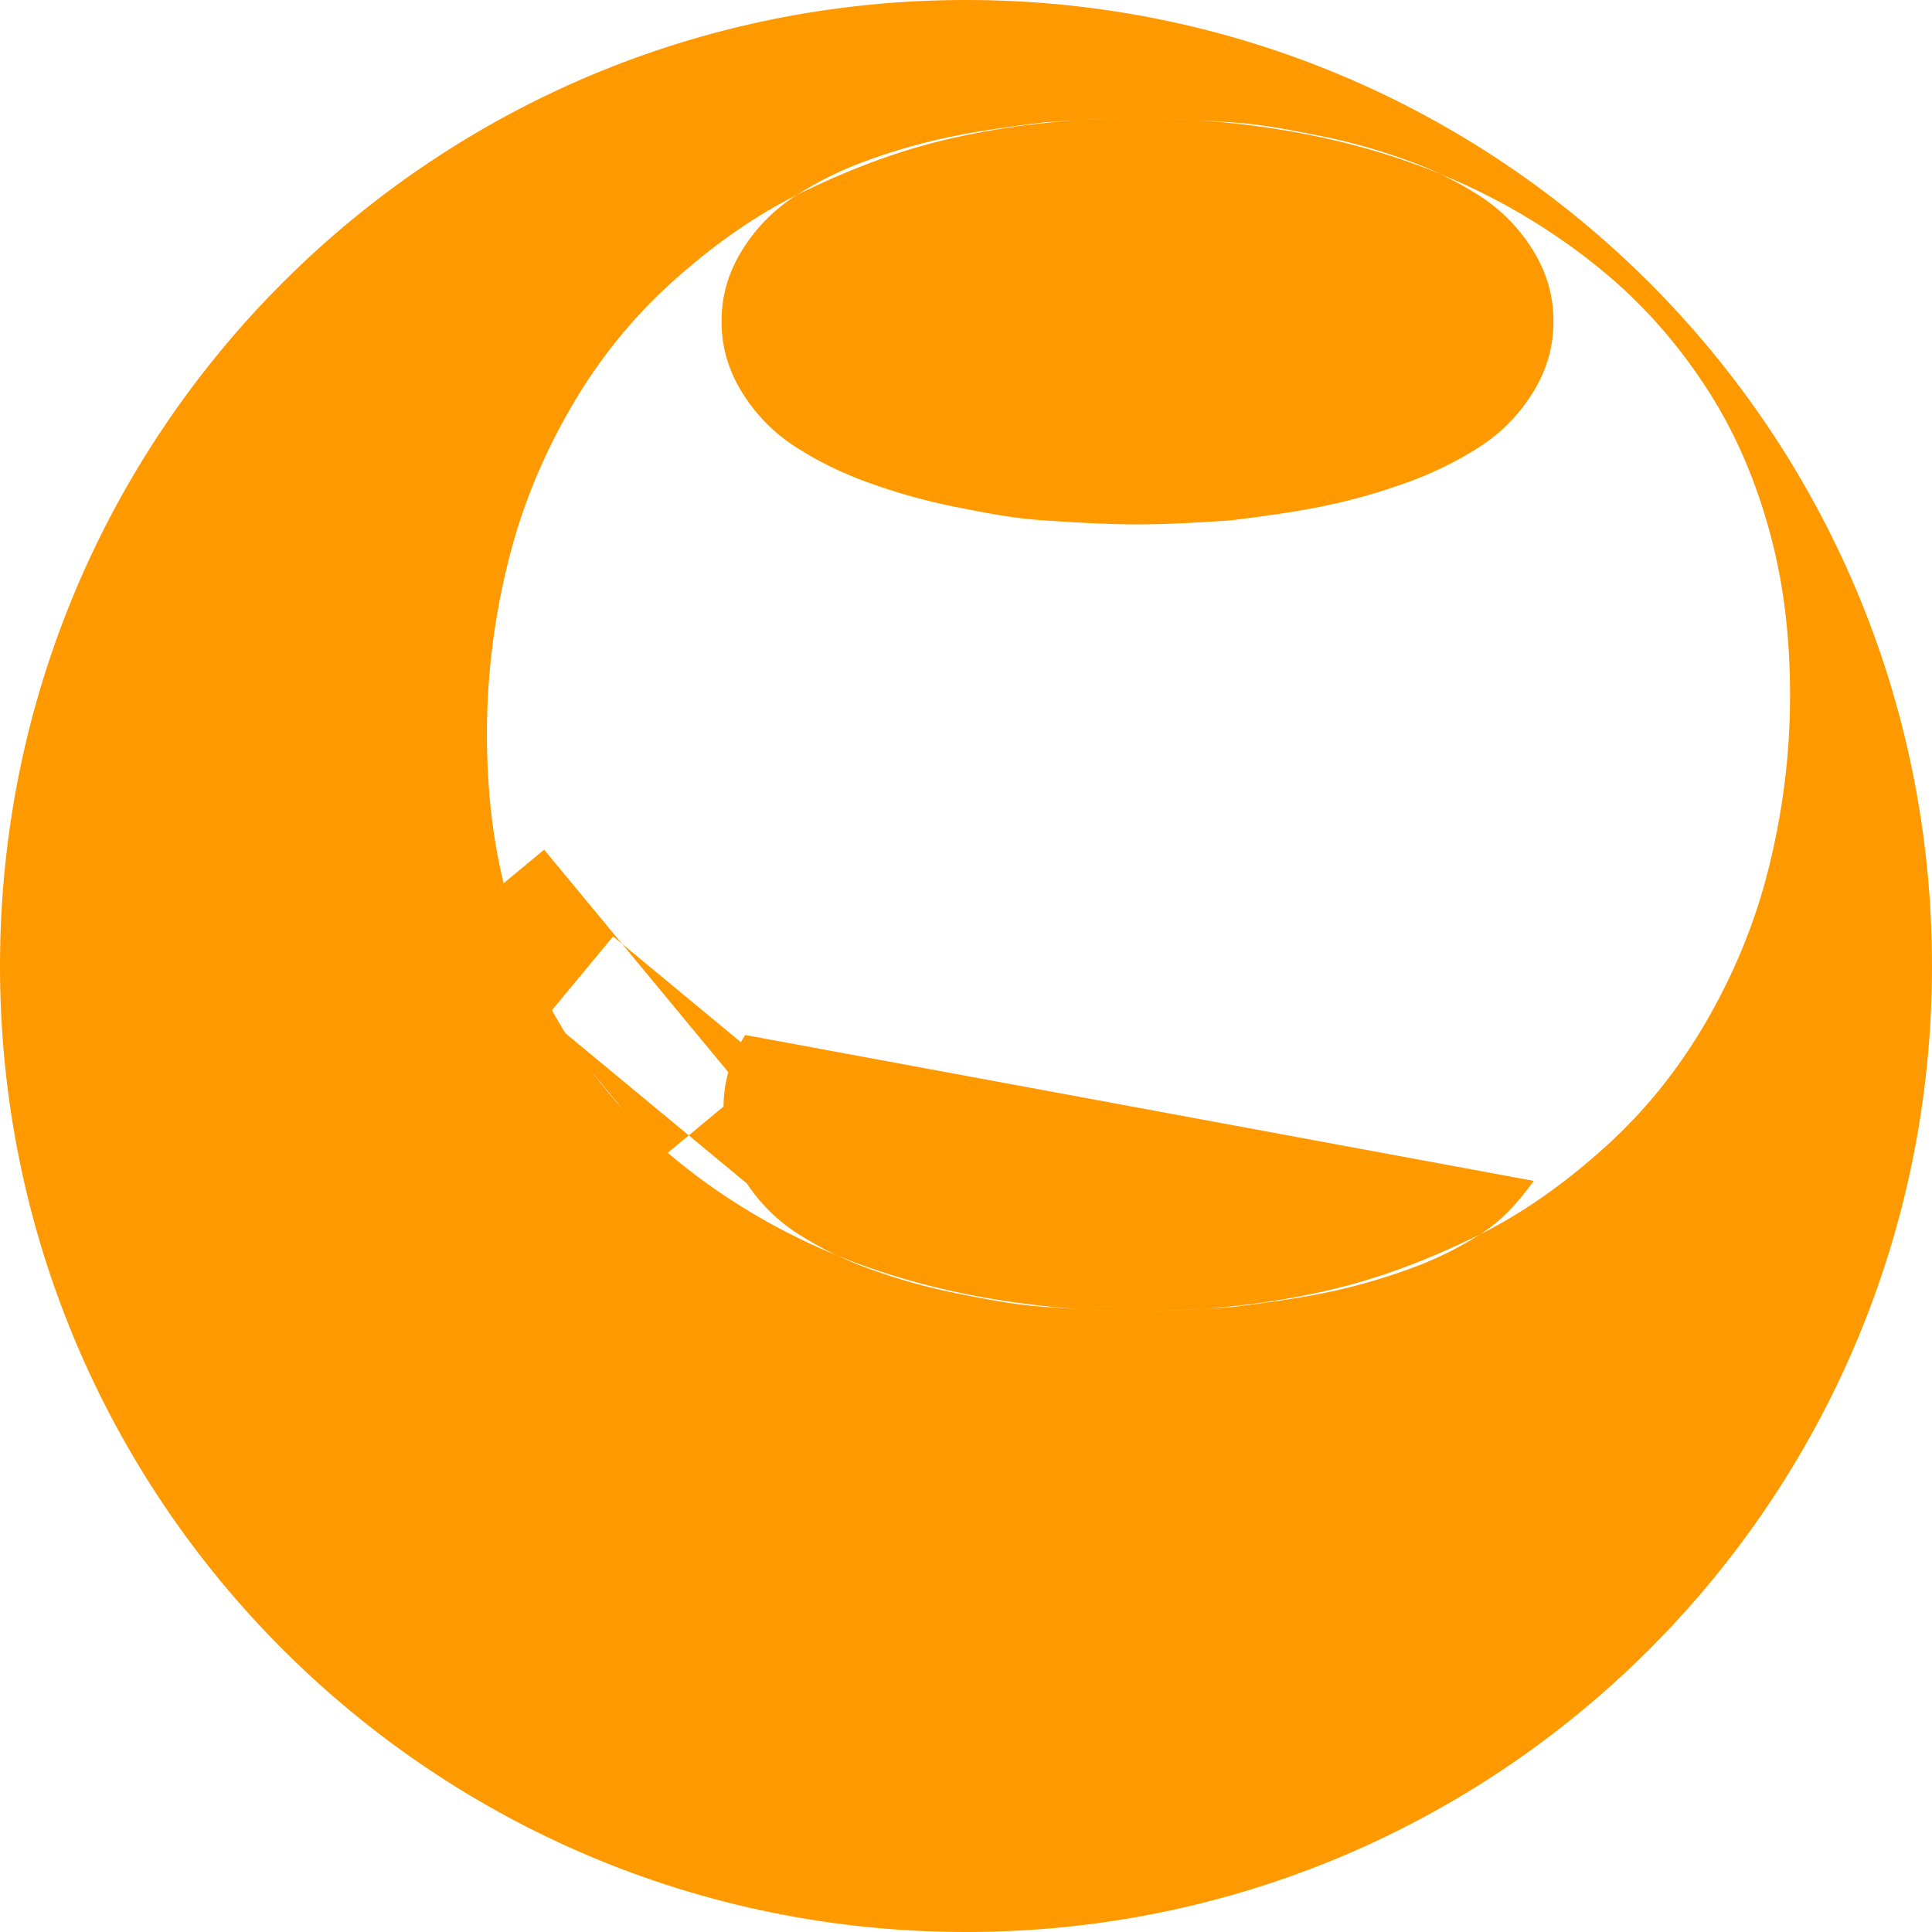
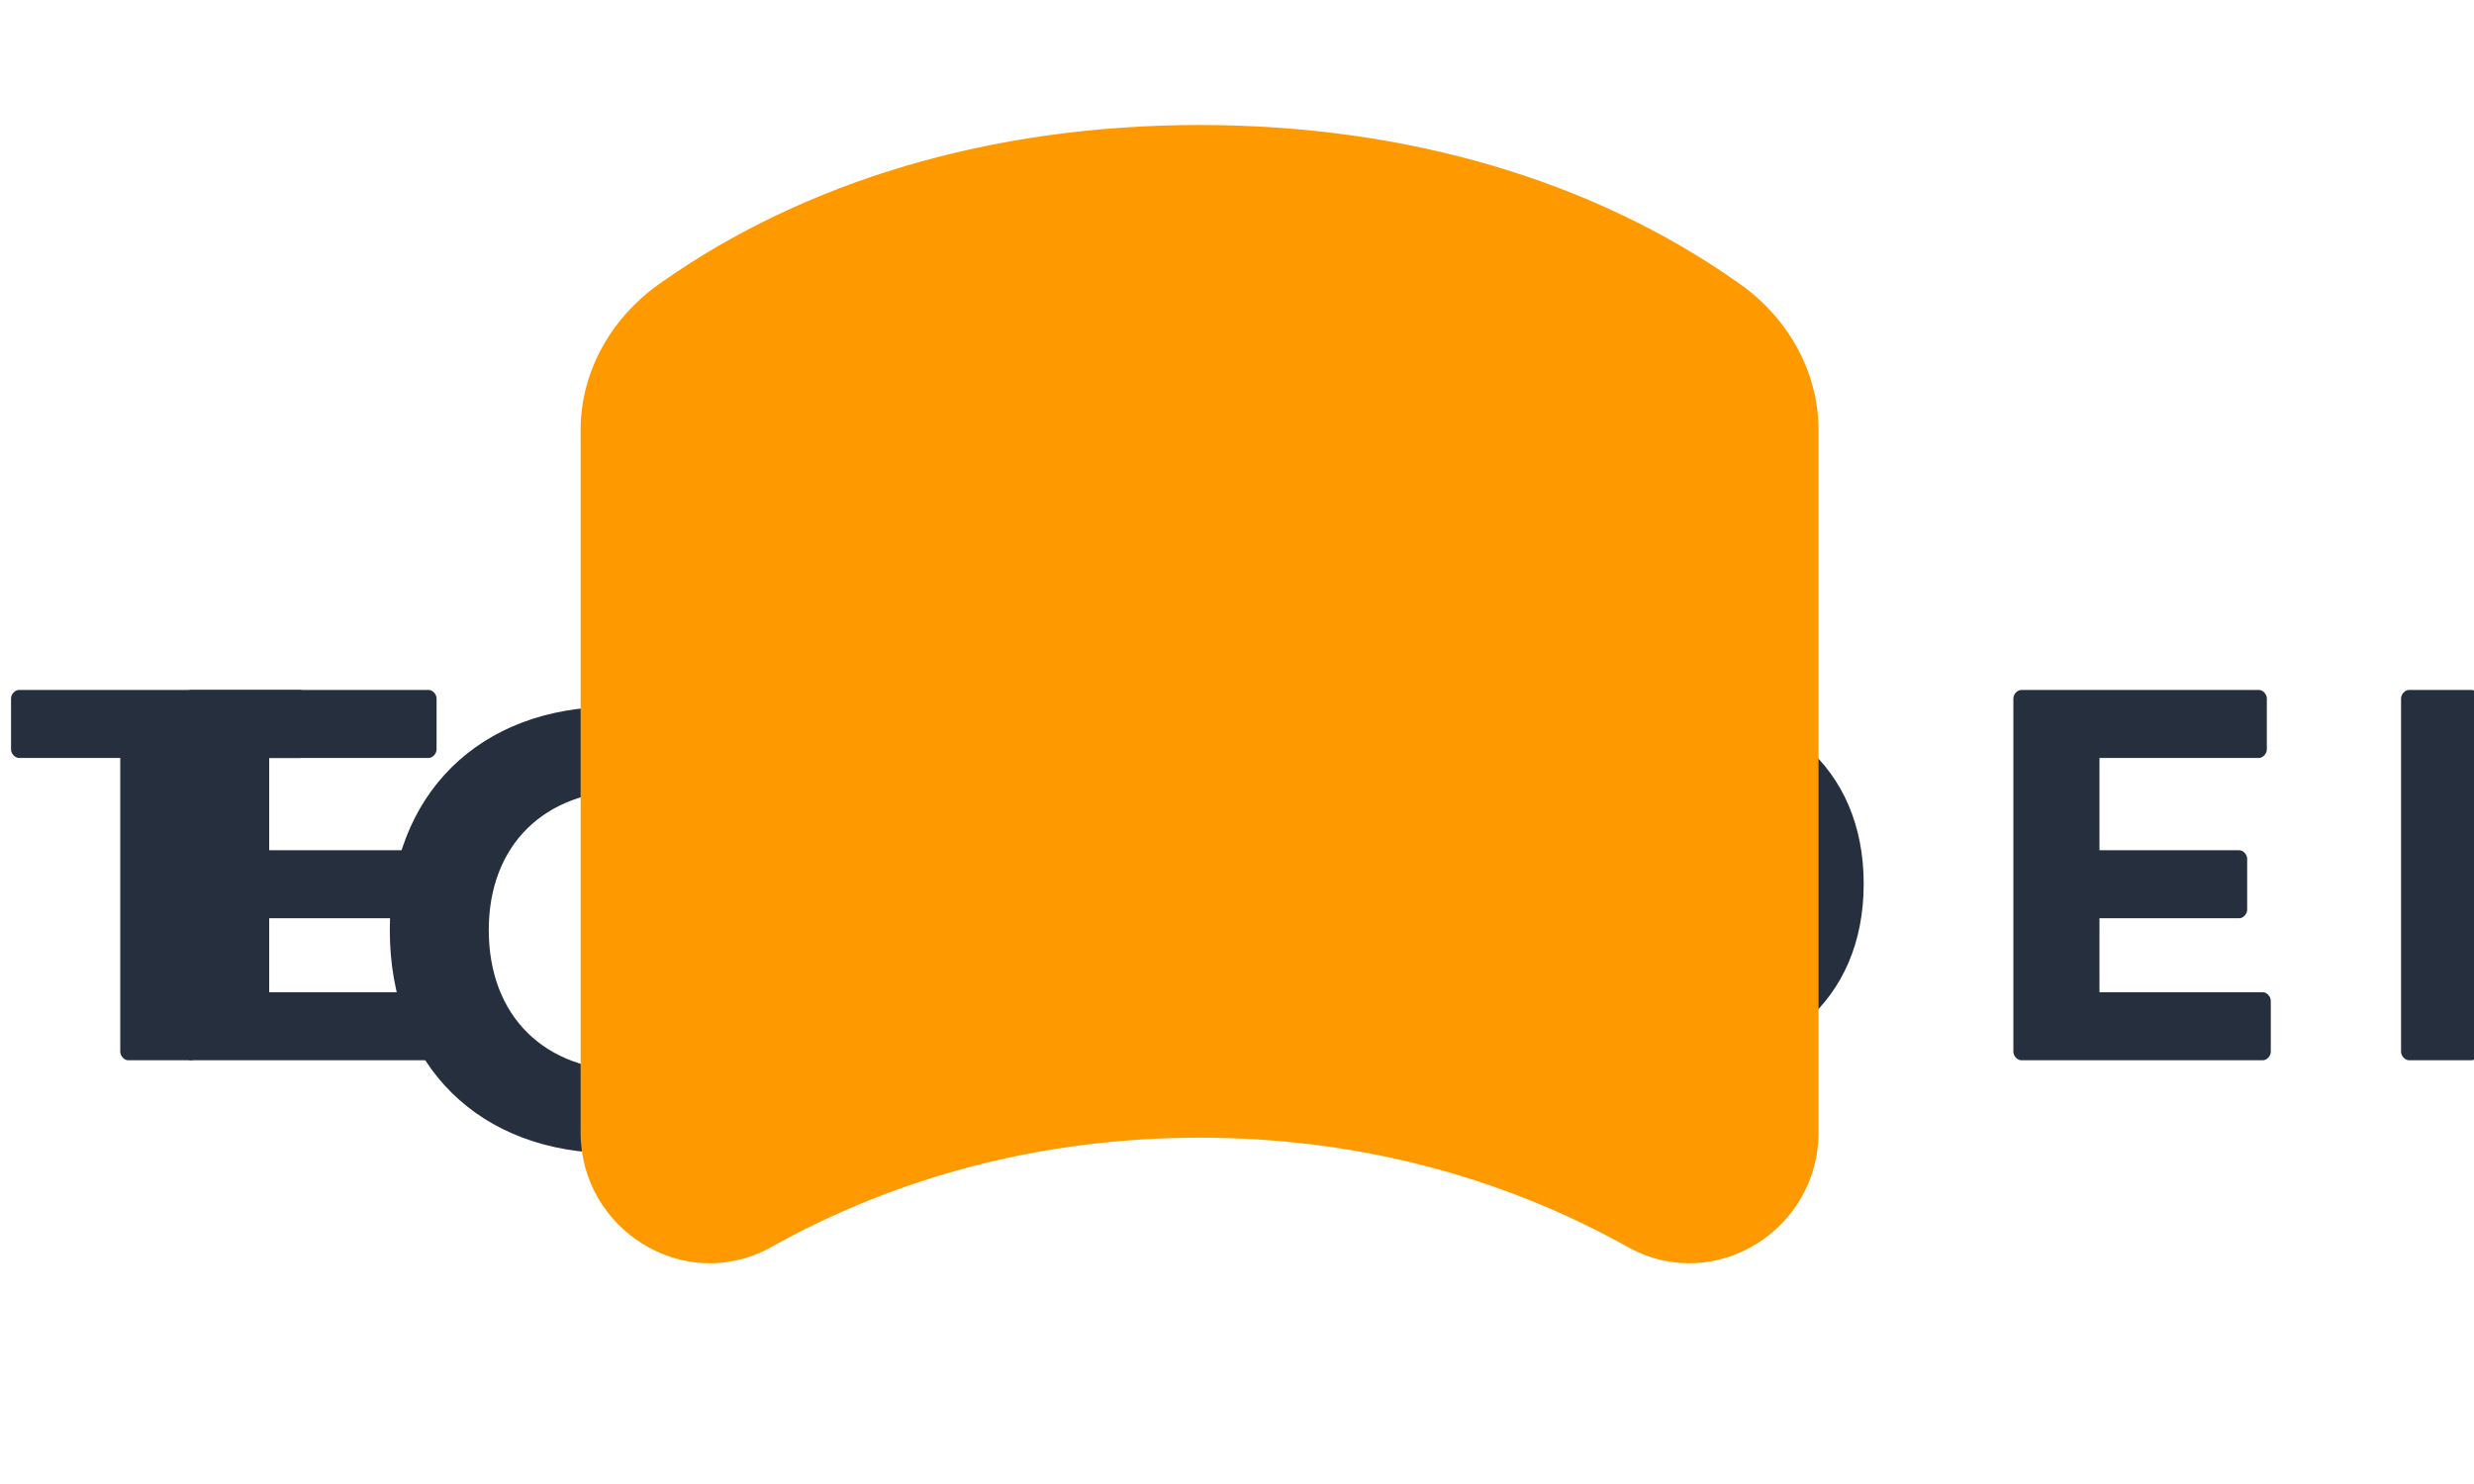
- <svg xmlns="http://www.w3.org/2000/svg" width="98px" height="98px" viewBox="0 0 98 98" version="1.1">
+ <svg xmlns="http://www.w3.org/2000/svg" width="80" height="48" viewBox="0 0 80 48" version="1.1">
  <g stroke="none" stroke-width="1" fill="none" fill-rule="evenodd">
-     <path d="M27.7,51.6l3.4-4.1l12.2,10.1l-3.4,4.1L27.7,51.6z M23.5,46.5l4.1-3.4l10.1,12.2l-4.1,3.4L23.5,46.5z" fill="#FF9900" />
-     <path d="M49,0C21.9,0,0,21.9,0,49s21.9,49,49,49s49-21.9,49-49S76.1,0,49,0z M77.8,59.9c-0.8,1.1-1.6,2-2.7,2.7 c-1.1,0.7-2.3,1.3-3.7,1.8c-1.4,0.5-2.8,0.9-4.3,1.2c-1.5,0.3-3,0.5-4.6,0.7c-1.6,0.1-3.1,0.2-4.7,0.2c-3.1,0-6.1-0.3-9-0.9 c-2.9-0.6-5.6-1.5-8.1-2.7c-2.5-1.2-4.8-2.7-6.8-4.4c-2-1.7-3.7-3.7-5.1-5.9c-1.4-2.2-2.4-4.6-3.1-7.2c-0.7-2.6-1-5.3-1-8.2 c0-3.1,0.4-6,1.1-8.8c0.7-2.8,1.8-5.4,3.2-7.8c1.4-2.4,3.1-4.5,5.1-6.3c2-1.8,4.2-3.4,6.7-4.6c2.5-1.2,5.1-2.2,8-2.8 c2.8-0.6,5.8-0.9,8.9-0.9c1.6,0,3.2,0.1,4.7,0.2c1.6,0.1,3.1,0.4,4.6,0.7c1.5,0.3,2.9,0.7,4.3,1.2c1.4,0.5,2.6,1.1,3.7,1.8 c1.1,0.7,2,1.6,2.7,2.7c0.7,1.1,1.1,2.3,1.1,3.7c0,1.4-0.4,2.6-1.1,3.7c-0.7,1.1-1.6,2-2.7,2.7c-1.1,0.7-2.3,1.3-3.7,1.8 c-1.4,0.5-2.8,0.9-4.3,1.2c-1.5,0.3-3,0.5-4.6,0.7c-1.6,0.1-3.1,0.2-4.7,0.2c-1.6,0-3.2-0.1-4.7-0.2c-1.6-0.1-3.1-0.4-4.6-0.7 c-1.5-0.3-2.9-0.7-4.3-1.2c-1.4-0.5-2.6-1.1-3.7-1.8c-1.1-0.7-2-1.6-2.7-2.7c-0.7-1.1-1.1-2.3-1.1-3.7c0-1.4,0.4-2.6,1.1-3.7 c0.7-1.1,1.6-2,2.7-2.7c1.1-0.7,2.3-1.3,3.7-1.8c1.4-0.5,2.8-0.9,4.3-1.2c1.5-0.3,3-0.5,4.6-0.7c1.6-0.1,3.1-0.2,4.7-0.2 c3.1,0,6.1,0.3,9,0.9c2.9,0.6,5.6,1.5,8.1,2.7c2.5,1.2,4.8,2.7,6.8,4.4c2,1.7,3.7,3.7,5.1,5.9c1.4,2.2,2.4,4.6,3.1,7.2 c0.7,2.6,1,5.3,1,8.2c0,3.1-0.4,6-1.1,8.8c-0.7,2.8-1.8,5.4-3.2,7.8c-1.4,2.4-3.1,4.5-5.1,6.3c-2,1.8-4.2,3.4-6.7,4.6 c-2.5,1.2-5.1,2.2-8,2.8c-2.8,0.6-5.8,0.9-8.9,0.9c-1.6,0-3.2-0.1-4.7-0.2c-1.6-0.1-3.1-0.4-4.6-0.7c-1.5-0.3-2.9-0.7-4.3-1.2 c-1.4-0.5-2.6-1.1-3.7-1.8c-1.1-0.7-2-1.6-2.7-2.7c-0.7-1.1-1.1-2.3-1.1-3.7c0-1.4,0.4-2.6,1.1-3.7" fill="#FF9900" />
+     <g transform="translate(0, 4)" fill="#252F3E">
+       <path d="M24.073,20.288 L24.073,22.143 C24.073,22.401 23.877,22.539 23.681,22.401 C22.705,21.839 21.605,21.563 20.397,21.563 C17.593,21.563 15.805,23.349 15.805,26.081 C15.805,28.851 17.593,30.637 20.397,30.637 C21.605,30.637 22.705,30.361 23.681,29.799 C23.877,29.661 24.073,29.799 24.073,30.057 L24.073,31.911 C24.073,32.049 24.005,32.187 23.877,32.256 C22.705,32.955 21.333,33.301 19.825,33.301 C15.541,33.301 12.605,30.499 12.605,26.081 C12.605,21.663 15.541,18.861 19.825,18.861 C21.333,18.861 22.705,19.207 23.877,19.906 C24.005,19.975 24.073,20.113 24.073,20.288" />
+       <path d="M31.085,30.018 C31.085,30.156 30.957,30.294 30.829,30.294 L28.809,30.294 C28.681,30.294 28.553,30.156 28.553,30.018 L28.553,14.601 C28.553,14.463 28.681,14.325 28.809,14.325 L30.829,14.325 C30.957,14.325 31.085,14.463 31.085,14.601 L31.085,30.018" />
+       <path d="M39.057,30.637 C40.565,30.637 42.005,30.361 43.037,29.946 C43.165,29.877 43.233,29.739 43.233,29.601 L43.233,27.953 C43.233,27.695 43.037,27.557 42.841,27.695 C41.933,28.179 40.761,28.386 39.057,28.386 C36.597,28.386 35.293,26.909 35.293,24.589 C35.293,22.269 36.597,20.792 39.057,20.792 C40.761,20.792 41.933,20.999 42.841,21.483 C43.037,21.621 43.233,21.483 43.233,21.225 L43.233,19.577 C43.233,19.439 43.165,19.301 43.037,19.232 C42.005,18.817 40.565,18.541 39.057,18.541 C35.097,18.541 32.093,20.792 32.093,24.589 C32.093,28.386 35.097,30.637 39.057,30.637" />
+       <path d="M53.501,20.792 C55.893,20.792 57.065,22.269 57.065,24.589 C57.065,26.909 55.893,28.386 53.501,28.386 C51.109,28.386 49.937,26.909 49.937,24.589 C49.937,22.269 51.109,20.792 53.501,20.792 M53.501,30.637 C57.529,30.637 60.265,28.386 60.265,24.589 C60.265,20.792 57.529,18.541 53.501,18.541 C49.473,18.541 46.737,20.792 46.737,24.589 C46.737,28.386 49.473,30.637 53.501,30.637" />
+       <path d="M67.889,25.701 L72.409,25.701 C72.537,25.701 72.665,25.563 72.665,25.425 L72.665,23.777 C72.665,23.639 72.537,23.501 72.409,23.501 L67.889,23.501 L67.889,20.516 L73.045,20.516 C73.173,20.516 73.301,20.378 73.301,20.24 L73.301,18.592 C73.301,18.454 73.173,18.316 73.045,18.316 L65.361,18.316 C65.233,18.316 65.105,18.454 65.105,18.592 L65.105,30.018 C65.105,30.156 65.233,30.294 65.361,30.294 L73.173,30.294 C73.301,30.294 73.429,30.156 73.429,30.018 L73.429,28.37 C73.429,28.232 73.301,28.094 73.173,28.094 L67.889,28.094 L67.889,25.701" />
+       <path d="M79.917,18.316 L77.897,18.316 C77.769,18.316 77.641,18.454 77.641,18.592 L77.641,30.018 C77.641,30.156 77.769,30.294 77.897,30.294 L79.917,30.294 C80.045,30.294 80.173,30.156 80.173,30.018 L80.173,18.592 C80.173,18.454 80.045,18.316 79.917,18.316" />
+       <path d="M8.705,25.701 L13.225,25.701 C13.353,25.701 13.481,25.563 13.481,25.425 L13.481,23.777 C13.481,23.639 13.353,23.501 13.225,23.501 L8.705,23.501 L8.705,20.516 L13.861,20.516 C13.989,20.516 14.117,20.378 14.117,20.24 L14.117,18.592 C14.117,18.454 13.989,18.316 13.861,18.316 L6.177,18.316 C6.049,18.316 5.921,18.454 5.921,18.592 L5.921,30.018 C5.921,30.156 6.049,30.294 6.177,30.294 L13.989,30.294 C14.117,30.294 14.245,30.156 14.245,30.018 L14.245,28.37 C14.245,28.232 14.117,28.094 13.989,28.094 L8.705,28.094 L8.705,25.701" />
+       <path d="M0.357,18.592 L0.357,20.24 C0.357,20.378 0.485,20.516 0.613,20.516 L3.889,20.516 L3.889,30.018 C3.889,30.156 4.017,30.294 4.145,30.294 L6.165,30.294 C6.293,30.294 6.421,30.156 6.421,30.018 L6.421,20.516 L9.697,20.516 C9.825,20.516 9.953,20.378 9.953,20.24 L9.953,18.592 C9.953,18.454 9.825,18.316 9.697,18.316 L0.613,18.316 C0.485,18.316 0.357,18.454 0.357,18.592" />
+     </g>
+     <g transform="translate(27, 4)" fill="#FF9900">
+       <path d="M11.789,10.801 C8.385,10.801 4.777,11.638 1.773,13.355 C1.393,13.562 1.081,13.977 1.081,14.461 L1.081,27.331 C1.081,27.815 1.461,28.091 1.841,27.884 C4.581,26.304 8.005,25.336 11.789,25.336 C15.573,25.336 19.181,26.304 21.737,27.884 C22.117,28.091 22.497,27.815 22.497,27.331 L22.497,14.461 C22.497,13.977 22.185,13.562 21.805,13.355 C18.801,11.638 15.193,10.801 11.789,10.801" />
+       <path d="M11.789,7.481 C16.841,7.481 21.169,8.724 24.573,10.975 C25.101,11.321 25.481,11.874 25.481,12.498 L25.481,30.018 C25.481,30.786 24.701,31.27 24.045,30.924 C20.261,28.811 16.061,27.774 11.789,27.774 C7.517,27.774 3.317,28.811 -0.467,30.924 C-1.123,31.27 -1.903,30.786 -1.903,30.018 L-1.903,12.498 C-1.903,11.874 -1.523,11.321 -0.995,10.975 C2.409,8.724 6.737,7.481 11.789,7.481 M11.789,4.881 C6.141,4.881 1.209,6.255 -2.551,8.793 C-3.855,9.63 -4.635,11.038 -4.635,12.498 L-4.635,30.018 C-4.635,32.407 -2.107,33.987 0.049,32.847 C3.521,30.924 7.517,29.956 11.789,29.956 C16.061,29.956 20.057,30.924 23.529,32.847 C25.685,33.987 28.213,32.407 28.213,30.018 L28.213,12.498 C28.213,11.038 27.433,9.63 26.129,8.793 C22.369,6.255 17.437,4.881 11.789,4.881" />
+       <path d="M11.789,0.043 C4.973,0.043 -0.995,1.901 -5.547,5.089 C-7.193,6.195 -8.225,7.981 -8.225,9.904 L-8.225,32.64 C-8.225,35.759 -4.899,37.872 -2.107,36.361 C2.029,34.041 6.737,32.798 11.789,32.798 C16.841,32.798 21.549,34.041 25.685,36.361 C28.477,37.872 31.804,35.759 31.804,32.64 L31.804,9.904 C31.804,7.981 30.772,6.195 29.125,5.089 C24.573,1.901 18.605,0.043 11.789,0.043" />
+     </g>
  </g>
</svg>
